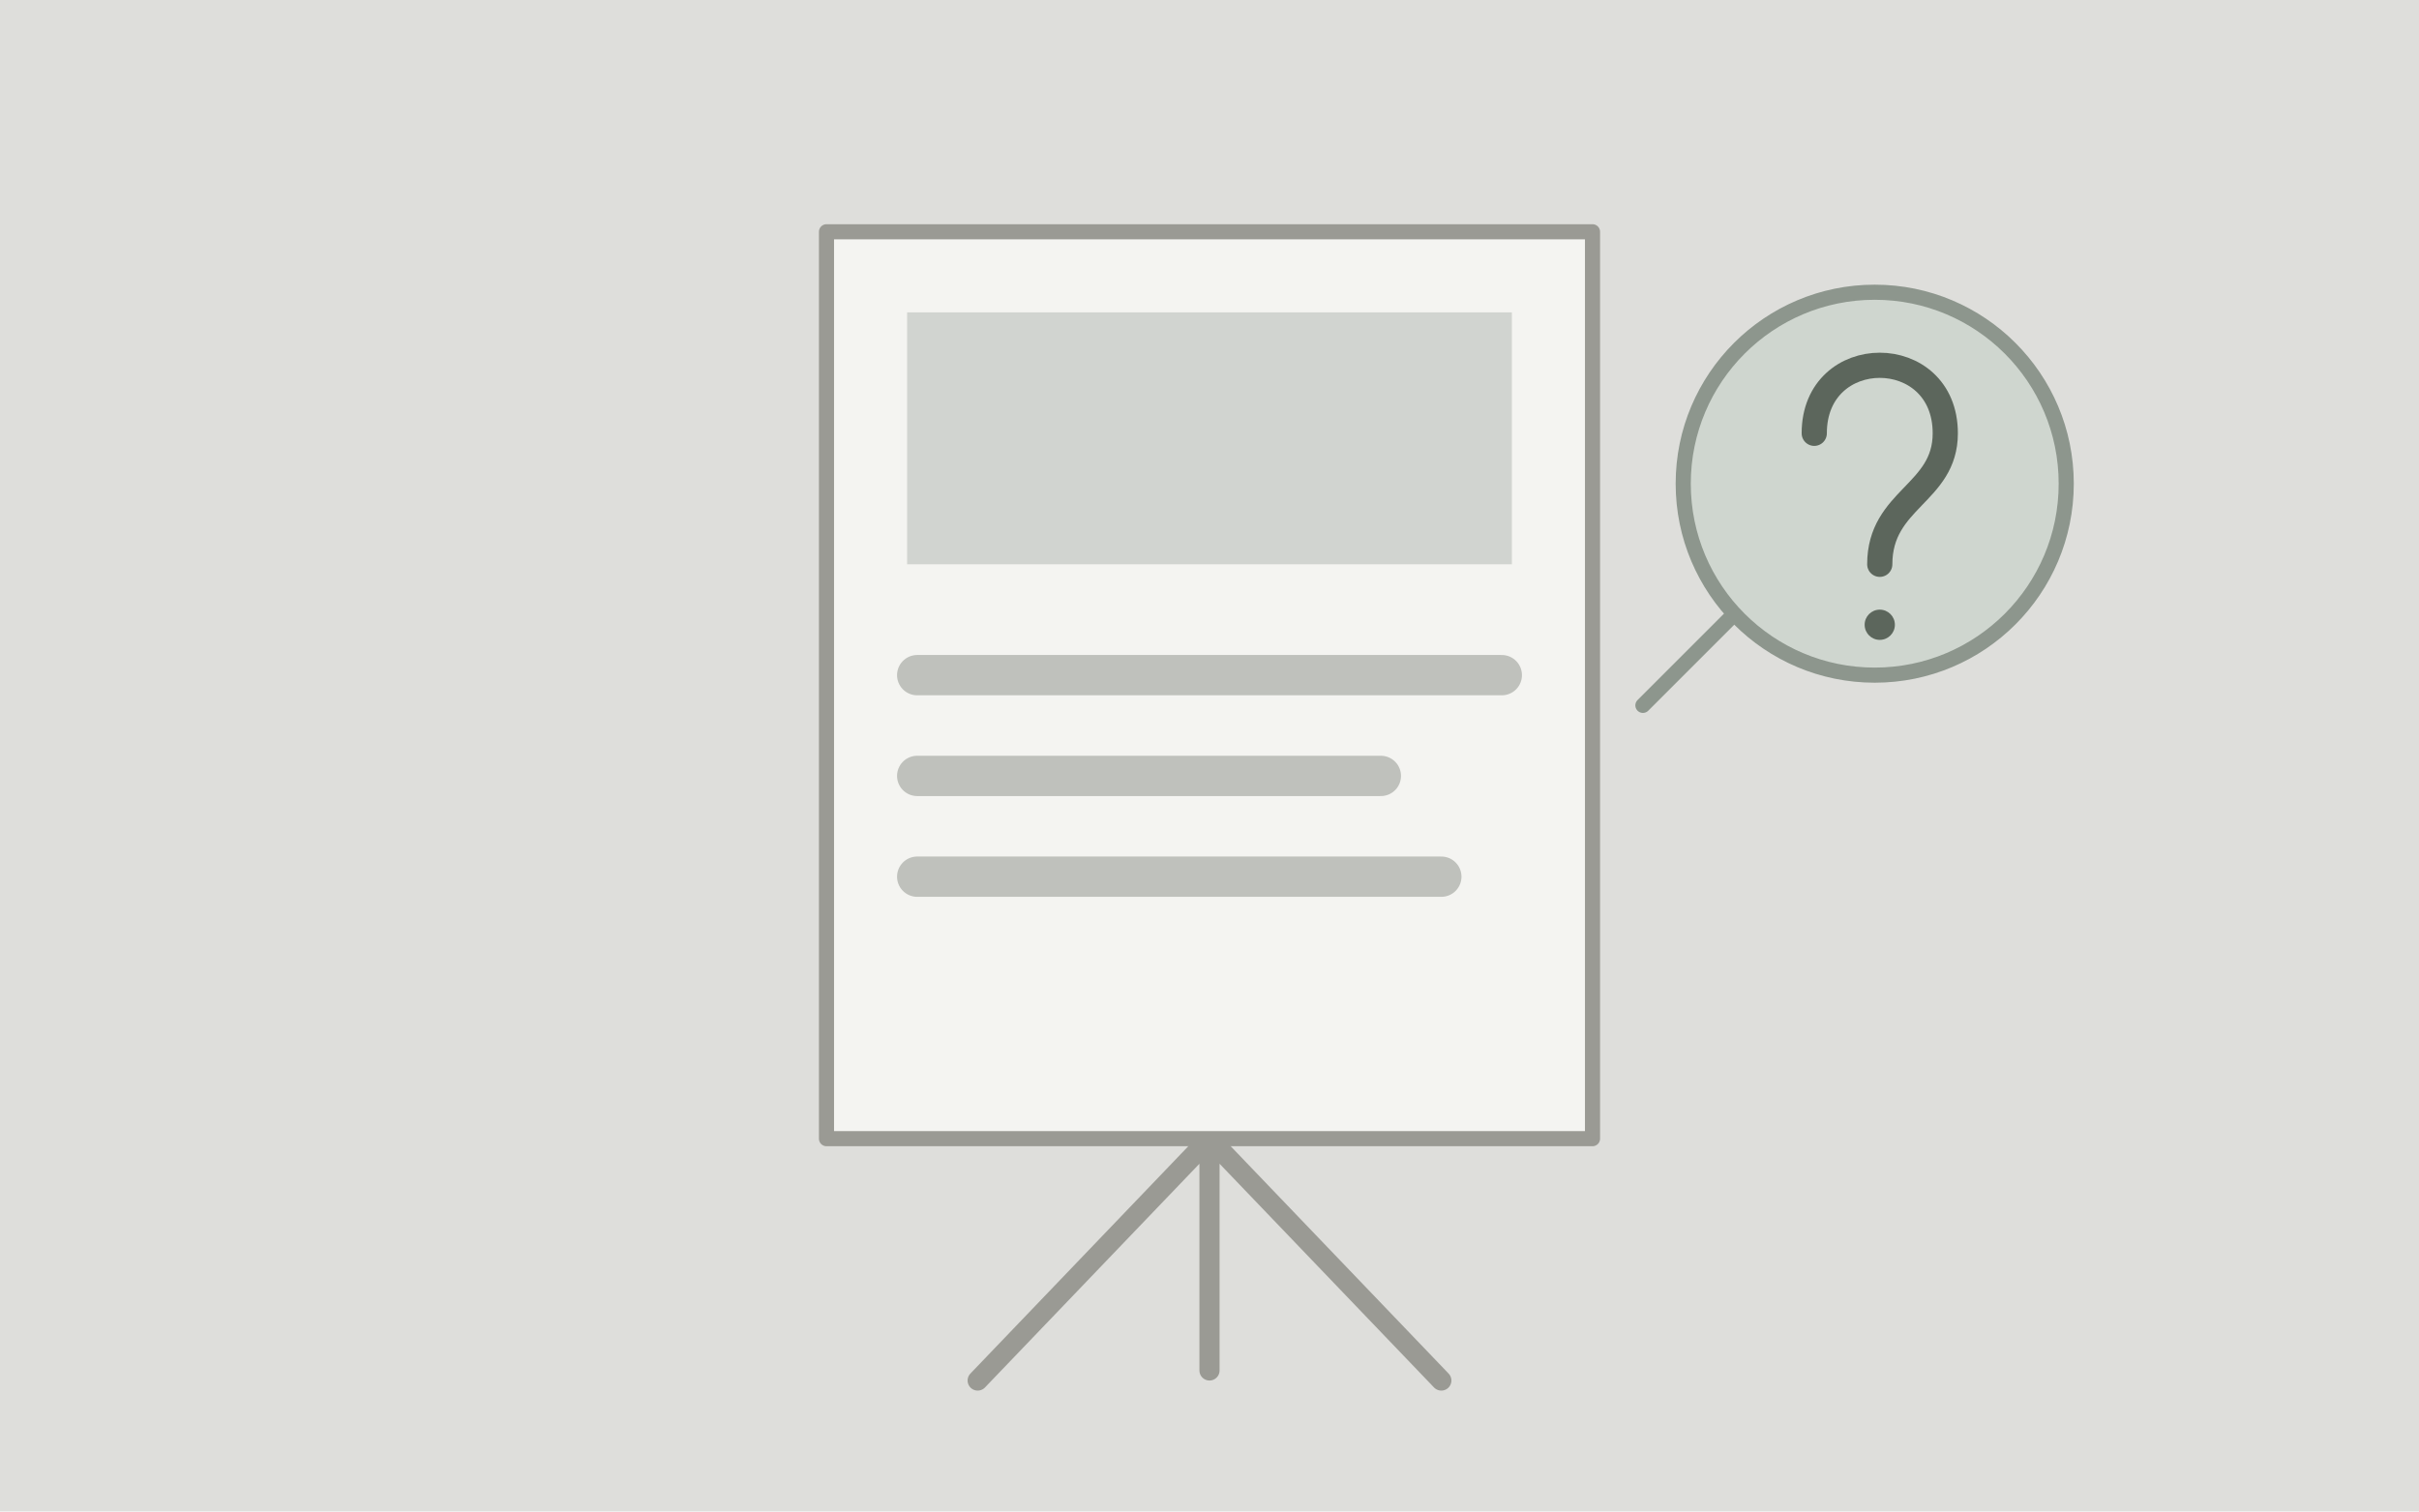
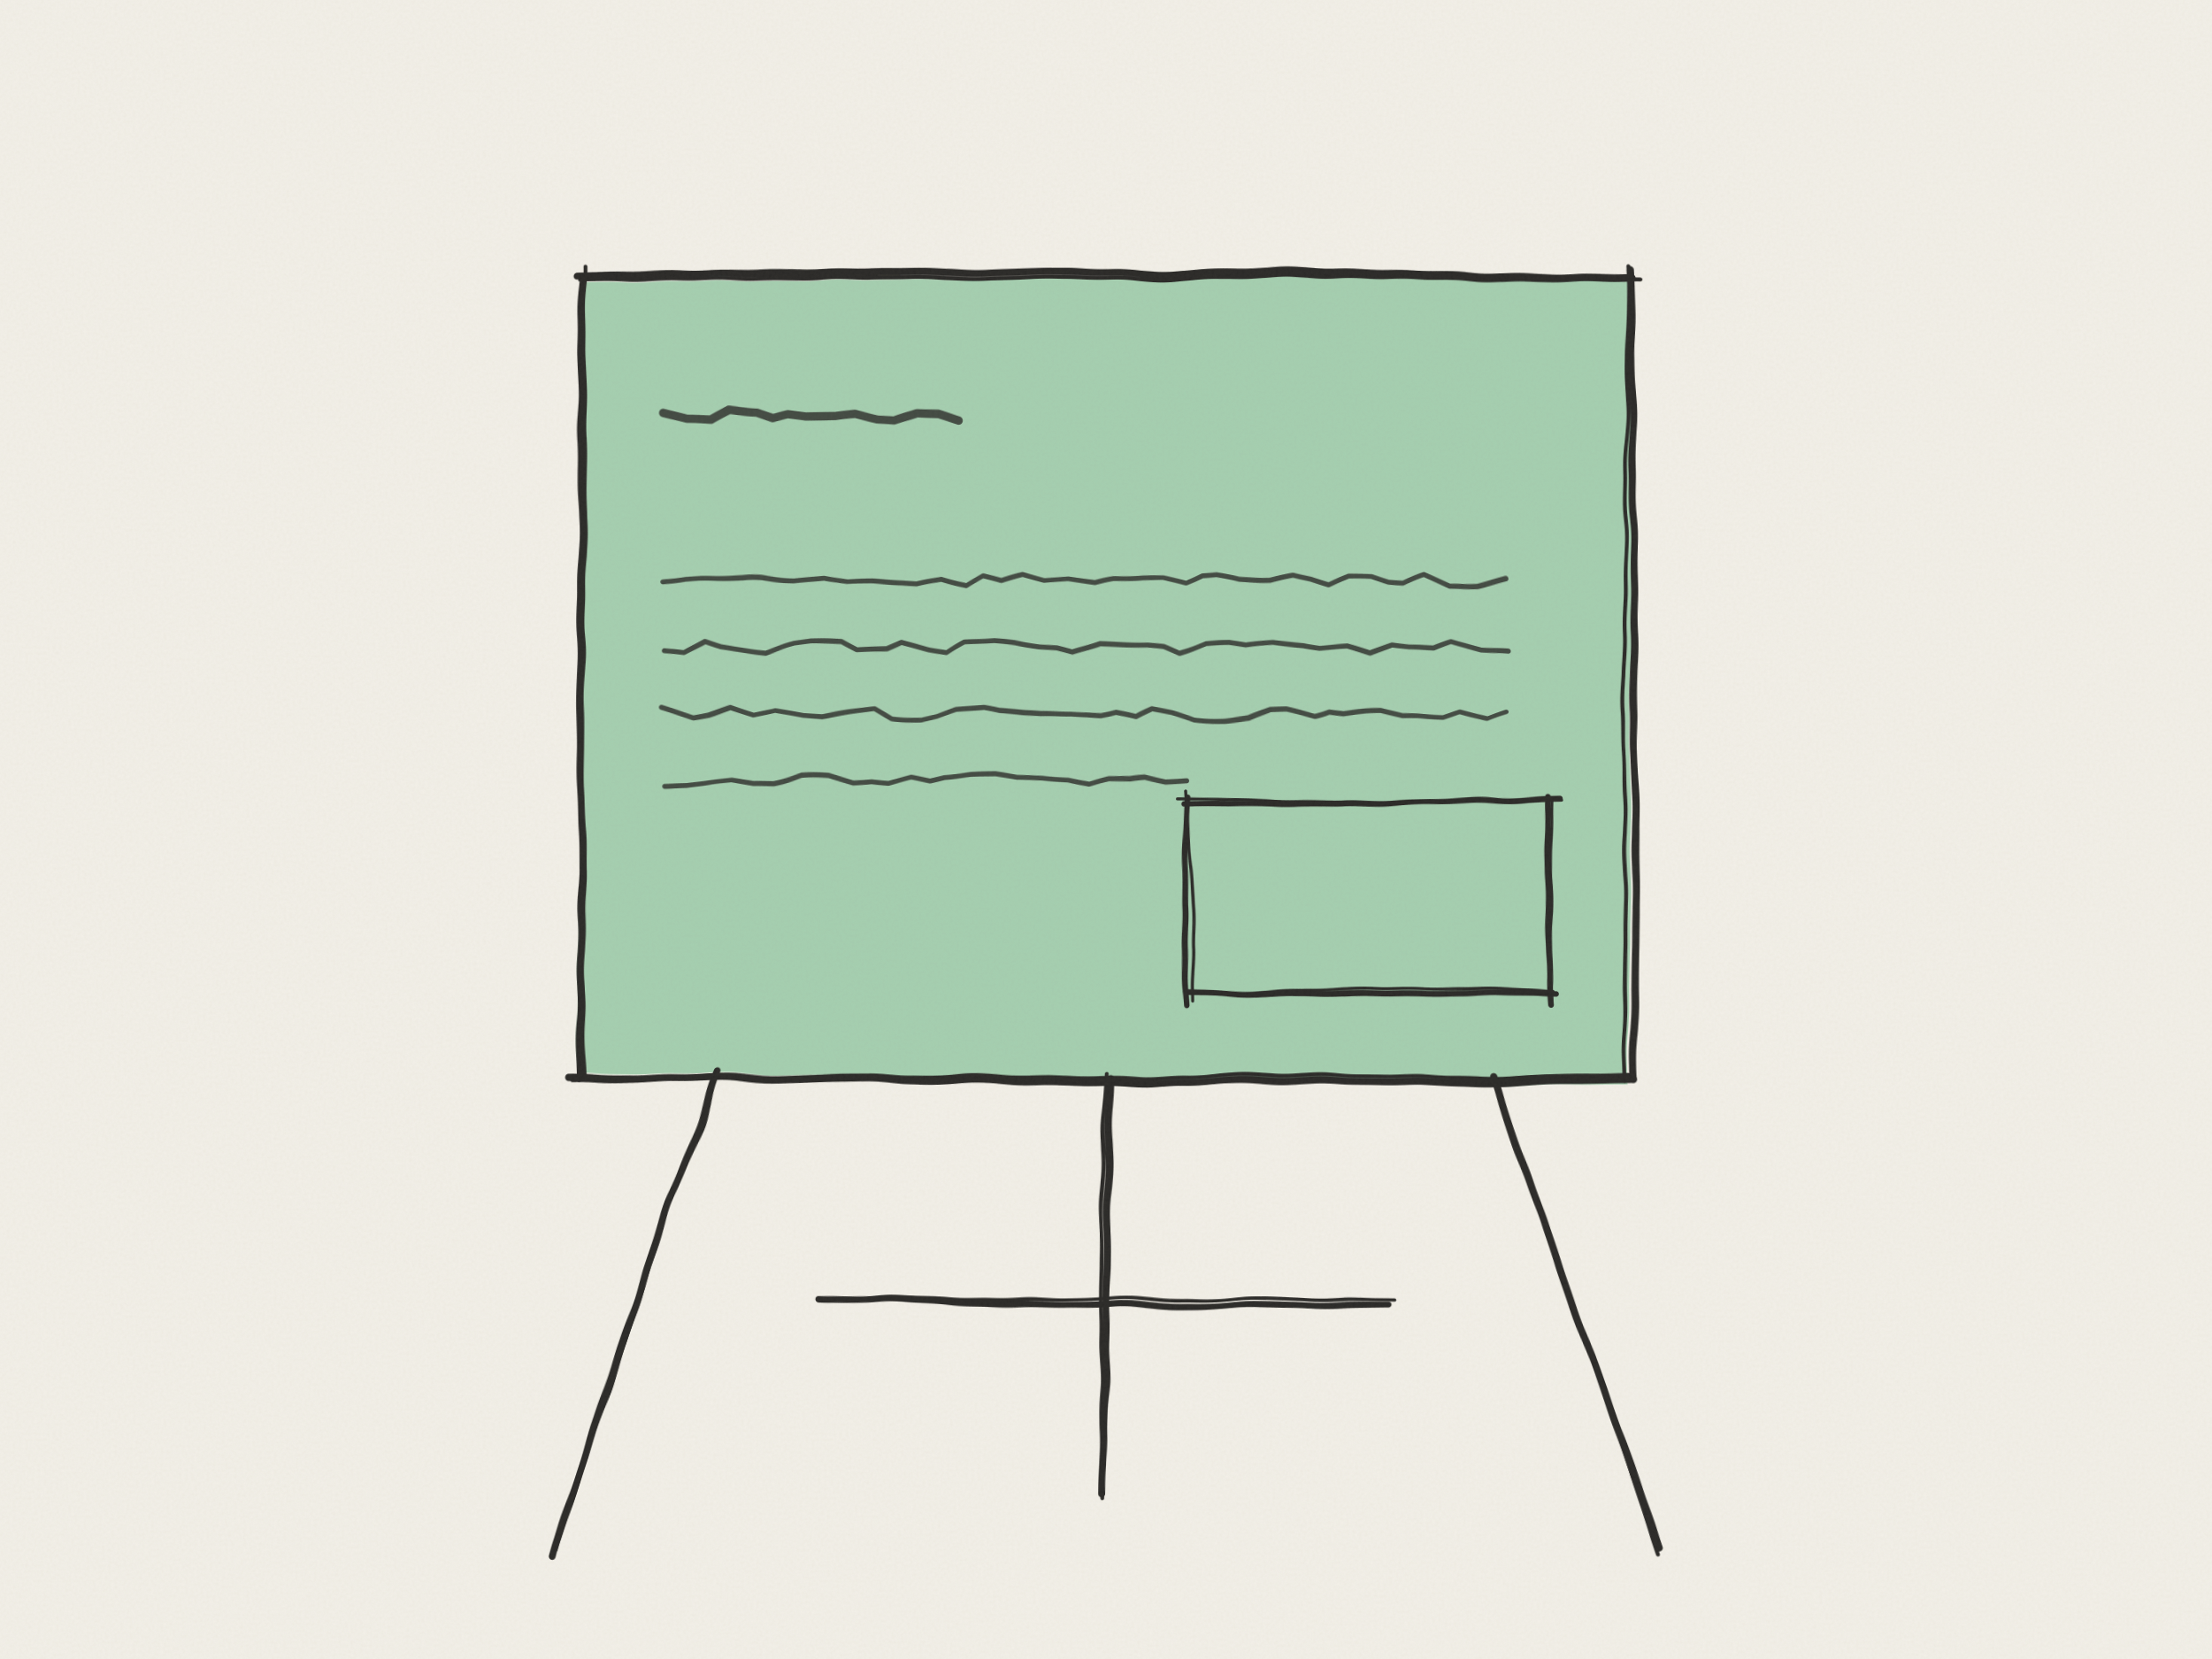
- <svg xmlns="http://www.w3.org/2000/svg" viewBox="0 0 480 300" fill="none" stroke-linecap="round" stroke-linejoin="round">
-   <rect width="480" height="300" fill="#dededb" />
-   <path d="M240 226l-46 48M240 226l46 48M240 226v46" stroke="#9a9a94" stroke-width="4" />
-   <rect x="164" y="46" width="152" height="180" fill="#f4f4f1" stroke="#9a9a94" stroke-width="3" />
-   <rect x="180" y="62" width="120" height="50" fill="#d1d4d0" />
-   <path d="M182 134h116M182 154h92M182 174h104" stroke="#bfc1bc" stroke-width="8" />
-   <circle cx="372" cy="96" r="38" fill="#cfd6cf" stroke="#8d968d" stroke-width="3" />
-   <path d="M360 86c0-18 26-18 26 0 0 12-13 13-13 26" stroke="#5c665c" stroke-width="5" />
-   <circle cx="373" cy="124" r="3" fill="#5c665c" />
-   <path d="M344 122l-18 18" stroke="#8d968d" stroke-width="3" />
+ <svg xmlns="http://www.w3.org/2000/svg" viewBox="0 0 800 600" role="img">
+   <defs>
+     <filter id="p" x="-2%" y="-2%" width="104%" height="104%">
+       <feTurbulence type="fractalNoise" baseFrequency=".035" numOctaves="2" seed="3" />
+       <feDisplacementMap in="SourceGraphic" scale="3" />
+     </filter>
+     <filter id="g">
+       <feTurbulence type="fractalNoise" baseFrequency=".9" numOctaves="2" seed="7" />
+       <feColorMatrix values="0 0 0 0 .3  0 0 0 0 .28  0 0 0 0 .24  0 0 0 .07 0" />
+     </filter>
+   </defs>
+   <rect width="800" height="600" fill="#f3f0e8" />
+   <g filter="url(#p)">
+     <path d="M211.1 101.7 L590.1 100.1 L589.4 393.0 L208.7 387.9Z" fill="#8fc5a0" opacity=".78" />
+     <path d="M208.2 99.3 Q397.2 97.2 589.9 100.2" stroke="#2a2927" stroke-width="2.6" fill="none" stroke-linecap="round" />
+     <path d="M209.3 100.7 Q402.7 100.1 592.9 100.7" stroke="#2a2927" stroke-width="1.4" fill="none" stroke-linecap="round" />
+     <path d="M589.4 97.4 Q591.8 246.1 591.5 391.1" stroke="#2a2927" stroke-width="2.6" fill="none" stroke-linecap="round" />
+     <path d="M588.8 96.2 Q586.4 243.9 588.4 391.8" stroke="#2a2927" stroke-width="1.4" fill="none" stroke-linecap="round" />
+     <path d="M591.6 391.2 Q396.3 391.6 205.6 389.6" stroke="#2a2927" stroke-width="2.6" fill="none" stroke-linecap="round" />
+     <path d="M589.9 389.7 Q395.7 388.4 206.9 390.6" stroke="#2a2927" stroke-width="1.4" fill="none" stroke-linecap="round" />
+     <path d="M210.8 389.0 Q209.3 241.9 210.5 99.7" stroke="#2a2927" stroke-width="2.6" fill="none" stroke-linecap="round" />
+     <path d="M209.3 390.6 Q211.2 244.1 211.2 95.9" stroke="#2a2927" stroke-width="1.4" fill="none" stroke-linecap="round" />
+     <path d="M240.0 149.5 L248.9 151.9 L257.3 152.0 L263.6 148.1 L273.2 148.7 L279.4 151.1 L285.2 150.1 L291.8 151.0 L302.5 150.8 L309.3 149.7 L317.1 151.5 L323.1 151.9 L331.1 148.9 L338.9 149.2 L346.1 151.5" stroke="#2a2927" stroke-width="3" fill="none" stroke-linecap="round" stroke-linejoin="round" opacity=".8" />
+     <path d="M240.0 210.7 L248.2 209.6 L253.4 209.4 L260.3 209.4 L268.9 209.4 L275.7 209.0 L286.5 209.5 L297.4 208.5 L306.3 210.2 L315.6 210.1 L325.8 210.4 L331.1 210.8 L339.8 208.9 L349.2 211.5 L355.8 208.5 L362.6 210.4 L370.2 208.1 L377.9 210.2 L386.4 209.4 L396.1 210.8 L402.7 209.3 L413.2 208.8 L420.9 209.1 L429.4 211.3 L435.2 208.6 L440.5 208.4 L448.7 210.0 L459.3 209.8 L467.5 207.9 L473.8 209.2 L480.3 211.3 L487.8 208.4 L496.0 208.5 L502.1 210.5 L507.6 211.1 L515.3 208.1 L524.3 212.0 L533.8 211.5 L544.4 209.0" stroke="#2a2927" stroke-width="1.8" fill="none" stroke-linecap="round" stroke-linejoin="round" opacity=".8" />
+     <path d="M240.0 235.1 L247.4 236.1 L254.9 231.9 L260.5 233.7 L265.6 234.5 L276.6 235.9 L287.5 232.9 L293.6 232.1 L304.2 231.9 L309.6 234.7 L320.3 234.2 L325.7 232.0 L335.6 234.8 L342.4 236.1 L349.1 232.5 L359.9 232.0 L367.1 232.6 L375.9 234.0 L382.5 234.6 L388.1 236.1 L397.8 232.7 L406.4 233.0 L414.8 233.2 L421.1 234.0 L426.5 236.2 L436.2 232.8 L444.8 232.6 L450.8 233.5 L460.1 232.1 L470.7 232.9 L476.7 233.9 L487.2 233.6 L495.4 236.1 L503.5 233.3 L509.7 234.1 L518.5 234.4 L524.6 231.9 L535.4 234.8 L545.5 235.5" stroke="#2a2927" stroke-width="1.8" fill="none" stroke-linecap="round" stroke-linejoin="round" opacity=".8" />
+     <path d="M240.0 256.6 L250.8 259.7 L256.2 258.6 L264.2 255.9 L272.6 258.7 L280.3 256.9 L290.6 258.8 L297.3 259.2 L307.7 257.5 L316.2 256.2 L322.0 259.5 L332.7 259.9 L338.6 258.9 L345.9 256.7 L356.3 256.2 L361.8 257.3 L367.7 257.5 L376.4 258.1 L387.0 257.9 L392.8 258.2 L398.0 258.7 L403.9 257.9 L411.6 259.9 L417.3 257.0 L424.3 258.1 L431.6 260.1 L442.2 260.0 L451.2 259.3 L459.5 256.7 L465.5 256.6 L475.1 258.7 L480.3 257.1 L485.8 258.1 L492.8 257.9 L500.0 257.6 L507.7 259.3 L513.2 259.1 L521.7 259.3 L527.6 257.1 L538.0 260.0 L544.7 257.5" stroke="#2a2927" stroke-width="1.8" fill="none" stroke-linecap="round" stroke-linejoin="round" opacity=".8" />
+     <path d="M240.0 284.0 L248.0 283.8 L256.8 282.7 L264.5 282.0 L272.6 283.5 L279.8 283.4 L290.5 281.0 L300.4 281.2 L308.8 283.4 L315.2 282.7 L321.3 283.3 L329.7 281.2 L336.4 282.5 L341.5 281.2 L351.4 280.4 L360.5 280.3 L368.1 281.4 L376.6 281.0 L385.6 281.4 L393.6 283.3 L401.1 281.7 L409.0 282.0 L414.3 281.4 L421.5 282.8 L429.2 282.4" stroke="#2a2927" stroke-width="1.8" fill="none" stroke-linecap="round" stroke-linejoin="round" opacity=".8" />
+     <path d="M428.3 290.8 Q493.9 291.7 564.2 288.8" stroke="#2a2927" stroke-width="2.0" fill="none" stroke-linecap="round" />
+     <path d="M425.8 288.9 Q496.9 291.3 564.8 289.4" stroke="#2a2927" stroke-width="1.1" fill="none" stroke-linecap="round" />
+     <path d="M559.9 288.2 Q558.2 325.4 561.0 363.5" stroke="#2a2927" stroke-width="2.0" fill="none" stroke-linecap="round" />
+     <path d="M561.3 289.8 Q559.5 325.0 561.3 362.6" stroke="#2a2927" stroke-width="1.1" fill="none" stroke-linecap="round" />
+     <path d="M562.8 359.5 Q494.0 359.5 429.1 359.0" stroke="#2a2927" stroke-width="2.0" fill="none" stroke-linecap="round" />
+     <path d="M561.7 358.6 Q497.8 356.5 428.8 359.1" stroke="#2a2927" stroke-width="1.1" fill="none" stroke-linecap="round" />
+     <path d="M429.2 363.6 Q427.5 326.6 429.6 288.4" stroke="#2a2927" stroke-width="2.0" fill="none" stroke-linecap="round" />
+     <path d="M431.4 362.1 Q432.1 324.3 428.8 286.1" stroke="#2a2927" stroke-width="1.1" fill="none" stroke-linecap="round" />
+     <path d="M260.1 388.0 Q227.9 473.6 199.8 562.9" stroke="#2a2927" stroke-width="2.6" fill="none" stroke-linecap="round" />
+     <path d="M259.8 388.0 Q228.8 474.3 201.2 560.8" stroke="#2a2927" stroke-width="1.4" fill="none" stroke-linecap="round" />
+     <path d="M539.5 388.7 Q568.8 472.3 600.8 560.6" stroke="#2a2927" stroke-width="2.6" fill="none" stroke-linecap="round" />
+     <path d="M539.7 388.7 Q570.3 474.6 600.4 563.0" stroke="#2a2927" stroke-width="1.4" fill="none" stroke-linecap="round" />
+     <path d="M401.2 389.6 Q400.8 466.0 398.4 540.2" stroke="#2a2927" stroke-width="2.6" fill="none" stroke-linecap="round" />
+     <path d="M399.7 387.8 Q397.4 465.4 398.6 541.8" stroke="#2a2927" stroke-width="1.4" fill="none" stroke-linecap="round" />
+     <path d="M295.7 469.6 Q398.0 473.2 501.7 471.4" stroke="#2a2927" stroke-width="2.2" fill="none" stroke-linecap="round" />
+     <path d="M297.1 469.7 Q399.9 470.1 503.8 469.6" stroke="#2a2927" stroke-width="1.2" fill="none" stroke-linecap="round" />
+   </g>
+   <rect width="800" height="600" filter="url(#g)" />
</svg>
